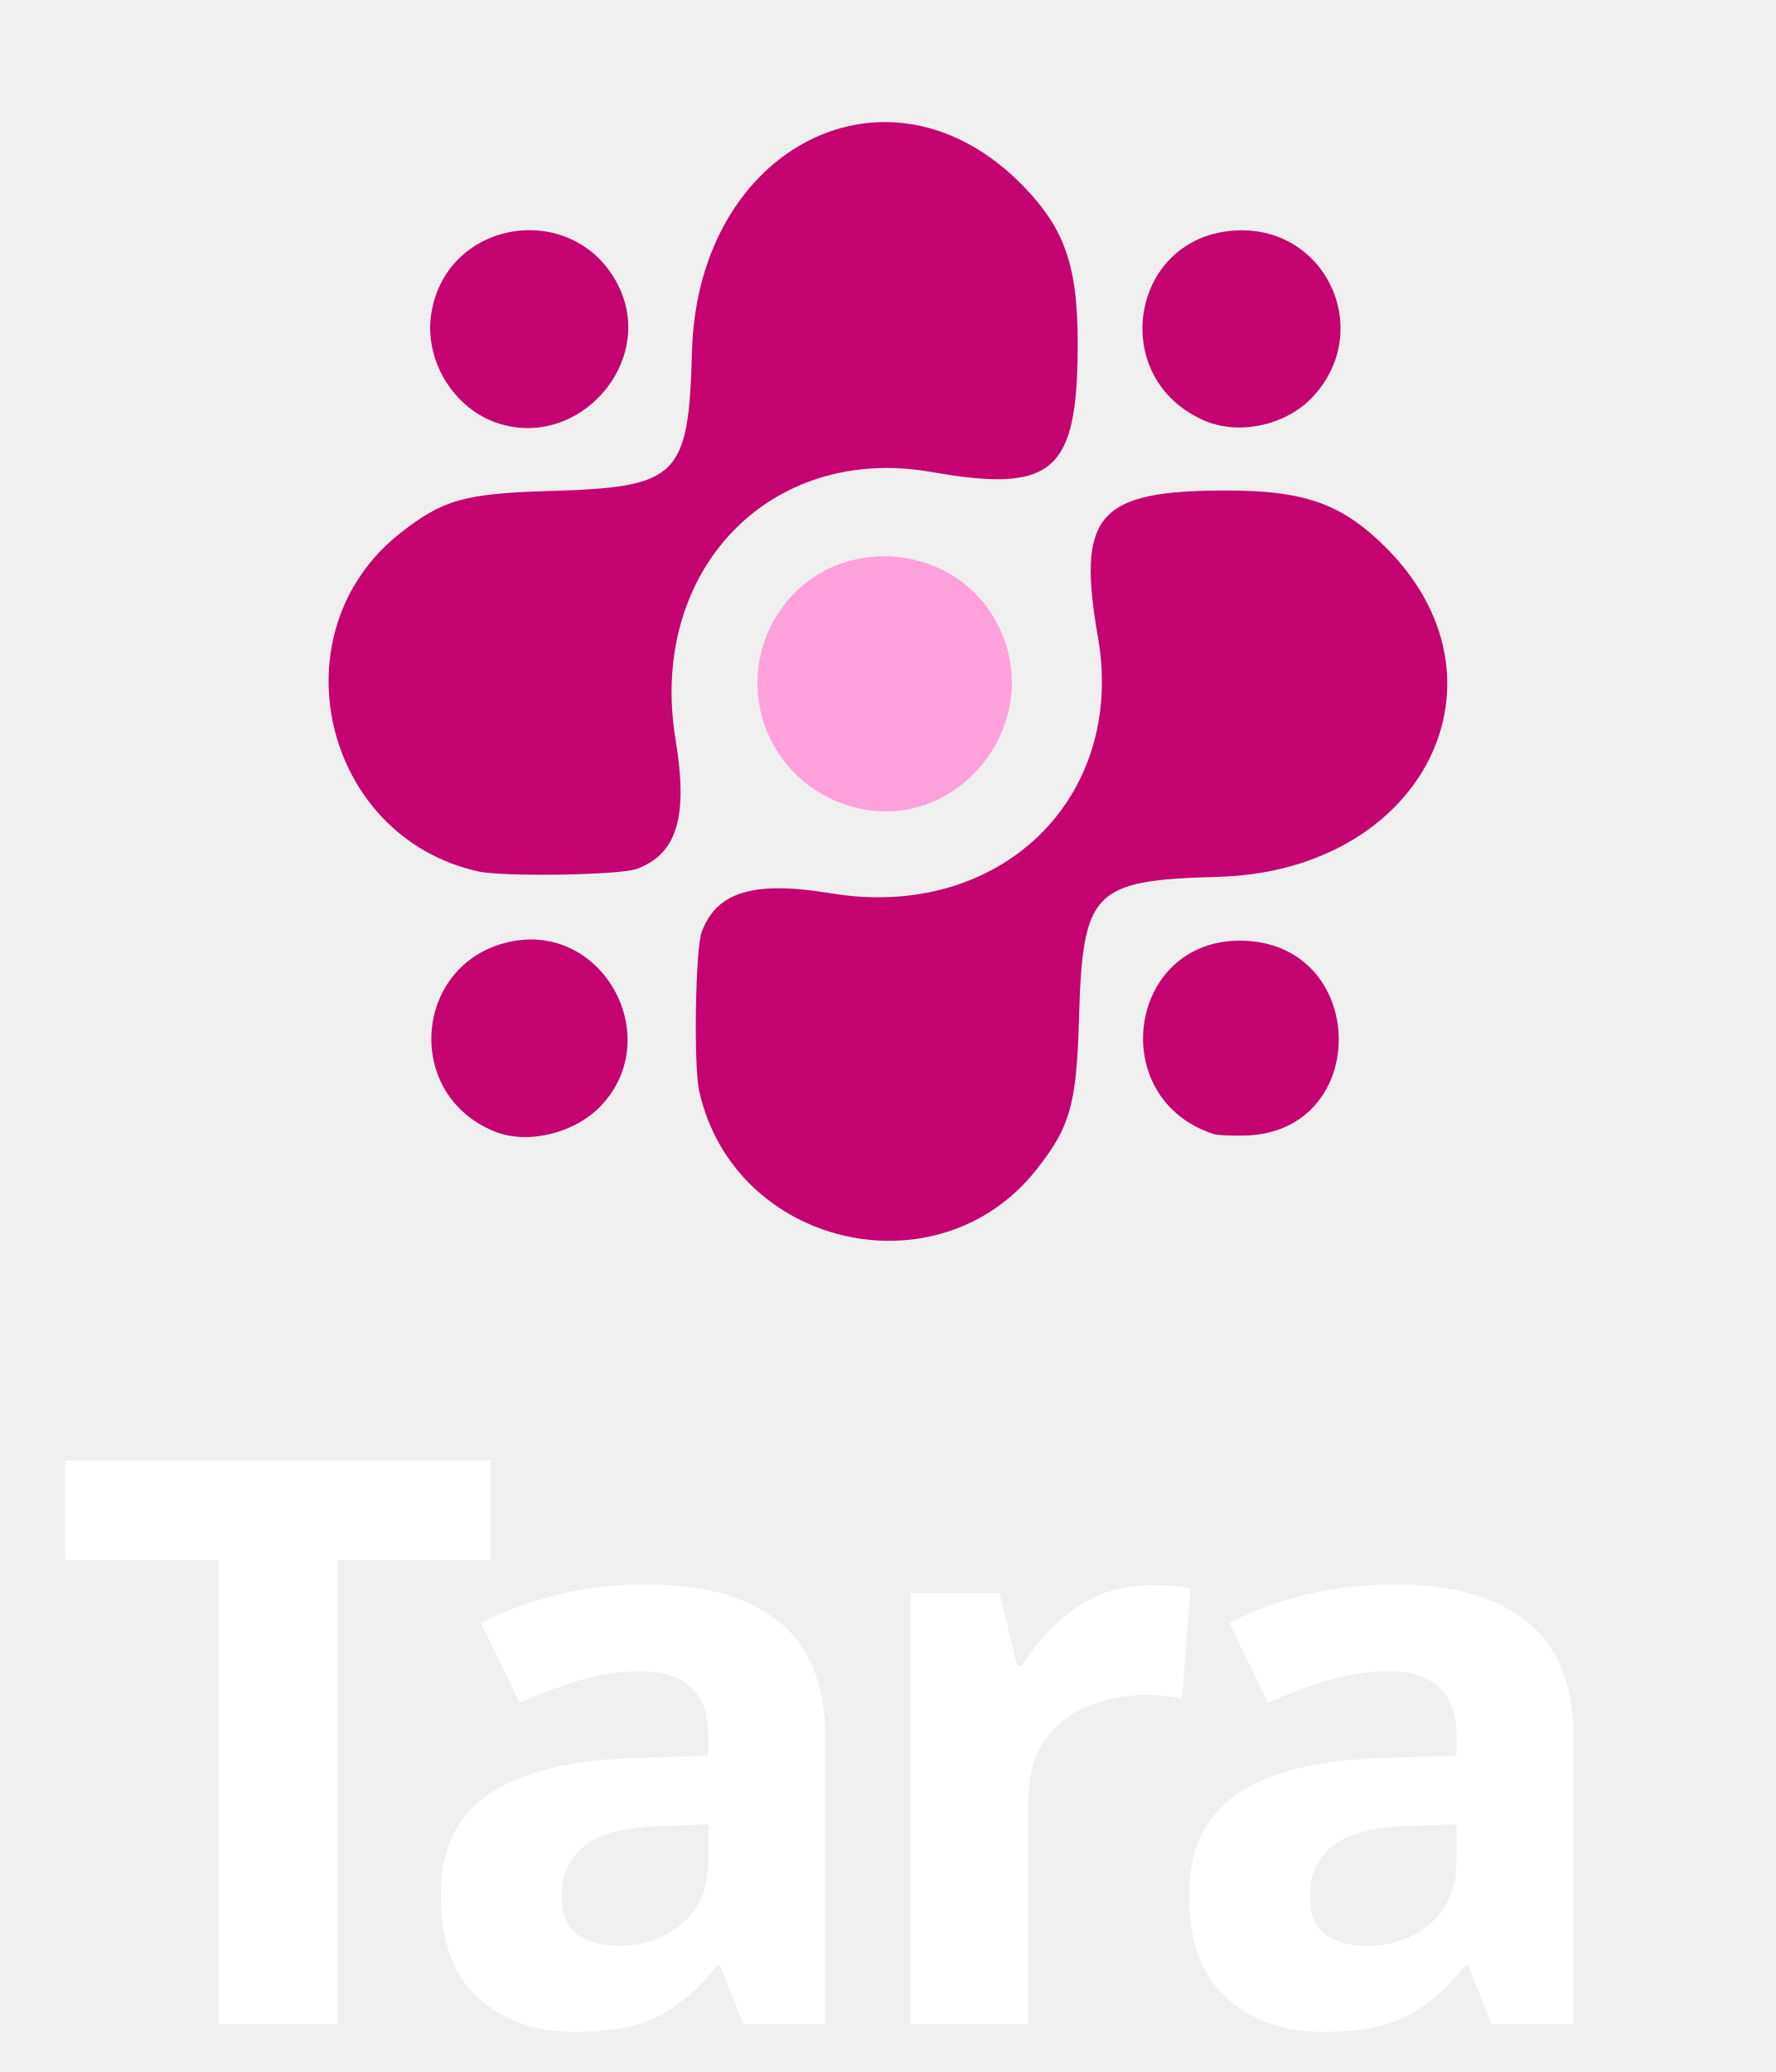
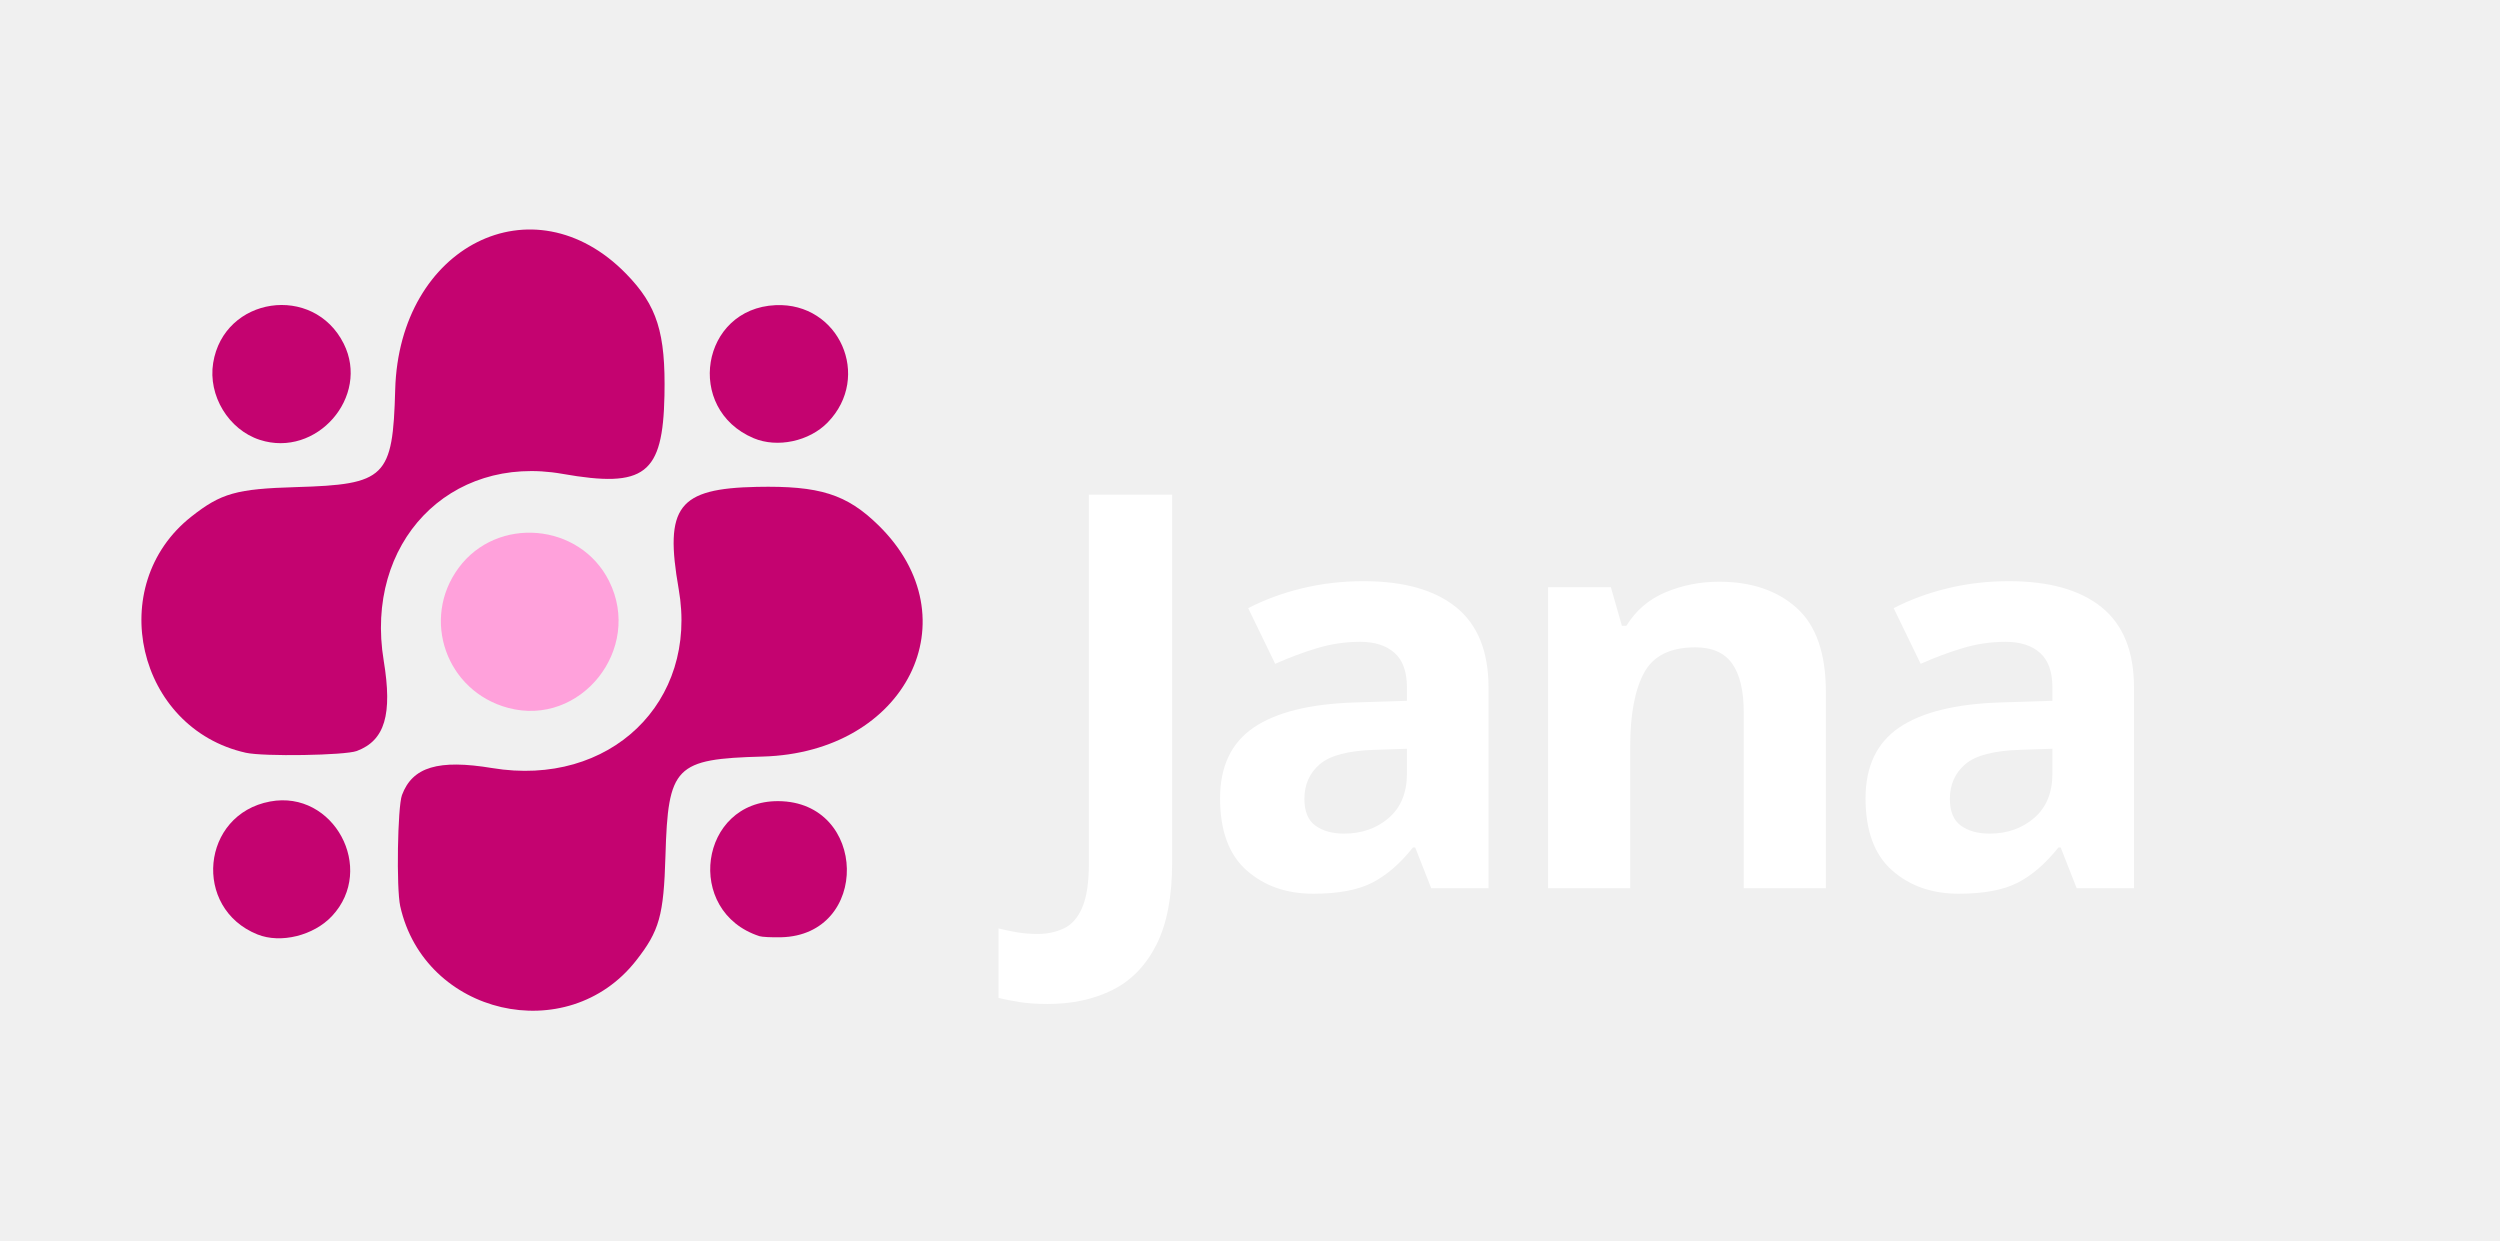
- <svg xmlns="http://www.w3.org/2000/svg" width="1500" height="1750" viewBox="0 0 396.875 463.021" version="1.1" id="svg1" xml:space="preserve">
+ <svg xmlns="http://www.w3.org/2000/svg" width="800mm" height="396.875mm" viewBox="0 0 800 396.875" version="1.1" id="svg1" xml:space="preserve">
  <defs id="defs1" />
  <g id="layer1">
-     <g id="g1" transform="translate(0,43.79147)">
-       <g id="g13" transform="matrix(2.159441,0,0,2.162825,-360.1103,-312.3178)">
+     <g id="g14" transform="translate(-28.18516)">
+       <g id="g13" transform="matrix(2.159441,0,0,2.162825,-360.1103,-222.3685)">
        <path style="fill:#c40370;fill-opacity:1" d="m 291.499,167.65 c -10.254,-4.318 -7.8,-19.197 3.246,-19.687 9.416,-0.417 14.311,10.591 7.717,17.355 -2.727,2.797 -7.465,3.805 -10.964,2.332 z" id="path12" />
        <path style="fill:#c40370;fill-opacity:1" d="m 218.307,167.891 c -4.616,-1.498 -7.684,-6.547 -6.907,-11.368 1.583,-9.832 14.871,-11.798 19.348,-2.862 3.93,7.844 -4.038,16.958 -12.44,14.23 z" id="path11" />
        <path style="fill:#ffa1db;fill-opacity:1" d="m 255.088,207.544 c -9.14,-2.458 -12.91,-13.107 -7.327,-20.692 5.707,-7.753 17.994,-6.686 22.309,1.937 5.034,10.059 -4.224,21.648 -14.983,18.755 z" id="path10" />
        <path style="fill:#c40370;fill-opacity:1" d="m 216.238,214.187 c -16.128,-3.6 -21.014,-24.751 -8.07,-34.936 4.413,-3.473 6.681,-4.11 15.537,-4.368 13.269,-0.387 14.316,-1.416 14.671,-14.412 0.58,-21.268 20.441,-31.23 34.21,-17.16 4.614,4.715 5.88,8.725 5.691,18.029 -0.237,11.678 -2.912,13.727 -15.117,11.583 -16.75,-2.943 -29.363,10.215 -26.487,27.633 1.317,7.979 0.174,11.812 -3.989,13.37 -1.751,0.656 -13.821,0.848 -16.445,0.262 z" id="path9" />
        <path style="fill:#c40370;fill-opacity:1" d="m 292.365,241.328 c -11.211,-3.63 -8.928,-20.05 2.778,-19.982 13.291,0.077 13.681,19.85 0.397,20.141 -1.382,0.03 -2.811,-0.041 -3.175,-0.159 z" id="path8" />
        <path style="fill:#c40370;fill-opacity:1" d="m 217.959,241.067 c -9.659,-3.89 -8.331,-17.769 1.882,-19.668 9.41,-1.75 15.732,9.933 9.171,16.947 -2.712,2.9 -7.613,4.106 -11.053,2.72 z" id="path7" />
        <path style="fill:#c40370;fill-opacity:1" d="m 239.121,236.888 c 3.6,16.128 24.751,21.014 34.936,8.07 3.473,-4.413 4.11,-6.681 4.368,-15.537 0.387,-13.269 1.416,-14.316 14.412,-14.671 21.268,-0.58 31.23,-20.441 17.16,-34.21 -4.715,-4.614 -8.725,-5.88 -18.029,-5.691 -11.678,0.237 -13.727,2.912 -11.583,15.117 2.943,16.75 -10.215,29.363 -27.633,26.487 -7.979,-1.317 -11.812,-0.174 -13.37,3.989 -0.656,1.751 -0.848,13.821 -0.262,16.445 z" id="path9-9" />
      </g>
-       <text xml:space="preserve" style="font-style:normal;font-variant:normal;font-weight:bold;font-stretch:normal;font-size:176.389px;font-family:Comfortaa;-inkscape-font-specification:'Comfortaa Bold';letter-spacing:-7.938px;word-spacing:-0.265px;writing-mode:tb-rl;direction:ltr;fill:#ffffff;fill-opacity:1;stroke-width:0.265;stroke-dasharray:none" x="-340.068" y="11.024" id="text2" transform="rotate(-90)">
-         <tspan id="tspan1" style="font-size:176.389px;letter-spacing:-7.938px;word-spacing:-0.265px;fill:#ffffff;fill-opacity:1;stroke-width:0.265" x="-340.068" y="11.024">Tara</tspan>
+       <text xml:space="preserve" style="font-style:normal;font-variant:normal;font-weight:bold;font-stretch:normal;font-size:176.389px;font-family:Comfortaa;-inkscape-font-specification:'Comfortaa Bold';letter-spacing:-7.938px;word-spacing:-0.265px;writing-mode:tb-rl;direction:ltr;fill:#ffffff;fill-opacity:1;stroke-width:0.265;stroke-dasharray:none" x="-215.788" y="360.752" id="text2" transform="rotate(-90)">
+         <tspan id="tspan1" style="font-size:176.389px;letter-spacing:-7.938px;word-spacing:-0.265px;fill:#ffffff;fill-opacity:1;stroke-width:0.265" x="-215.788" y="360.752">Jana</tspan>
      </text>
    </g>
  </g>
</svg>
